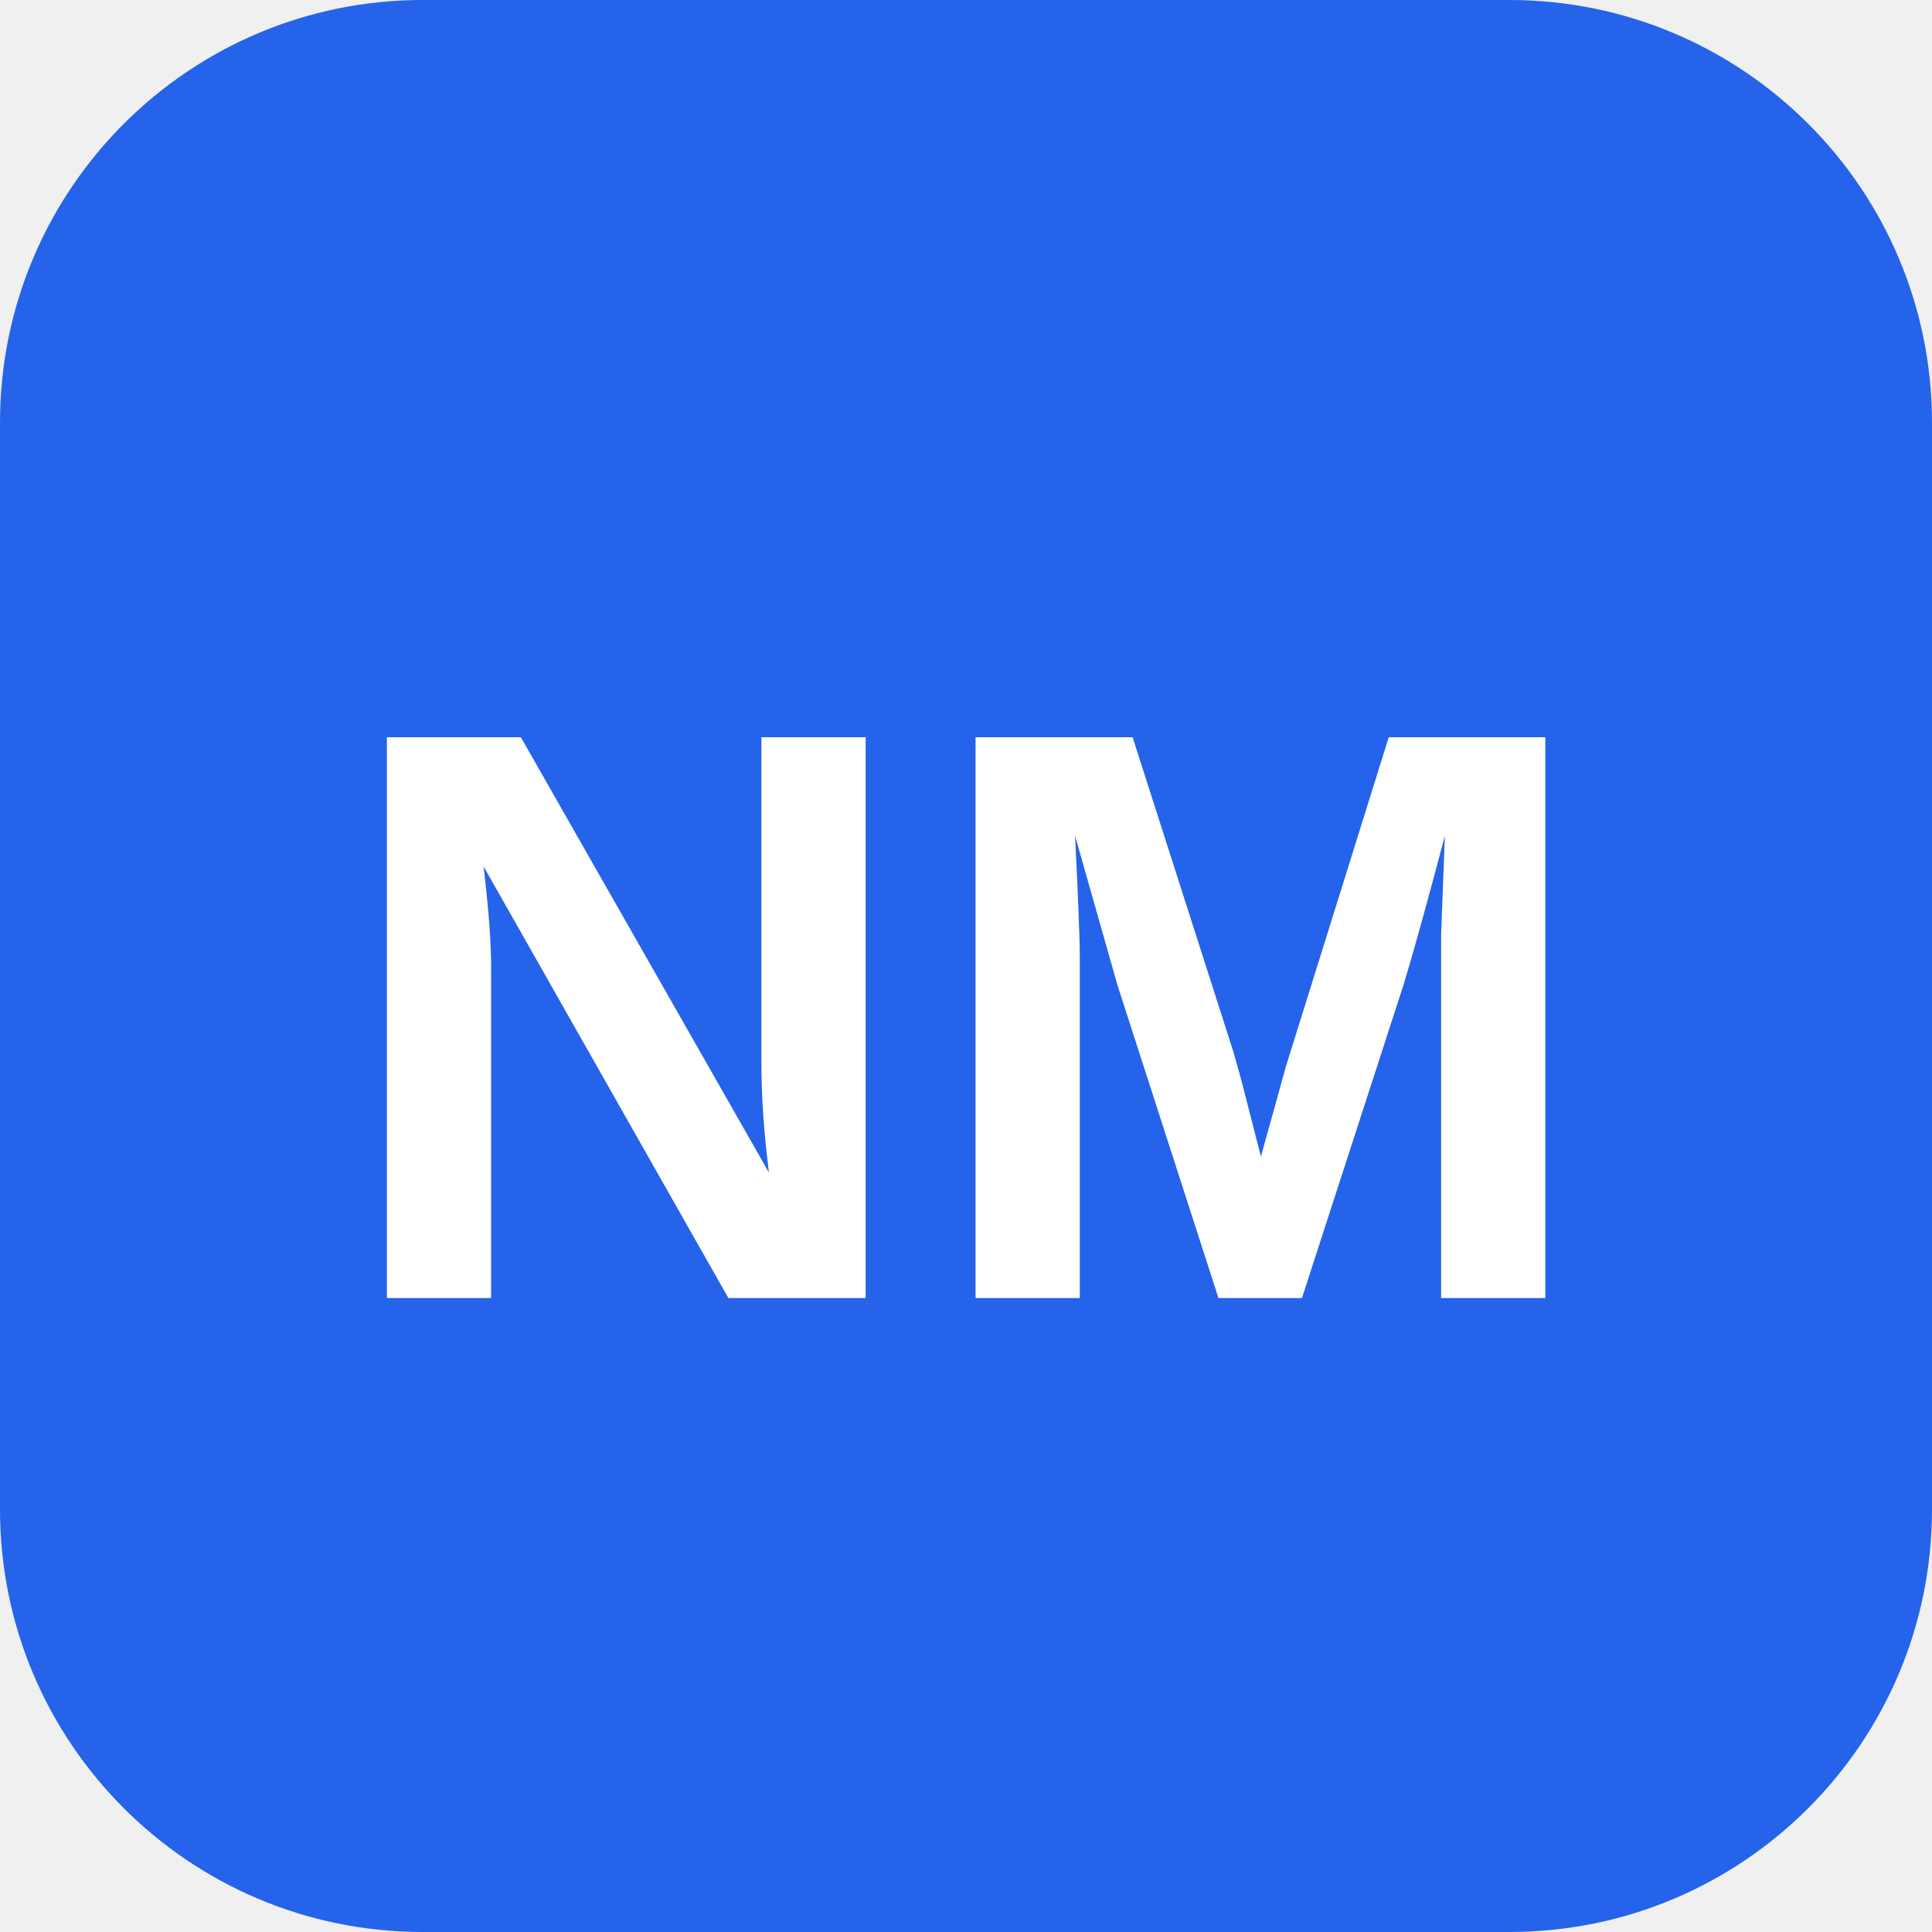
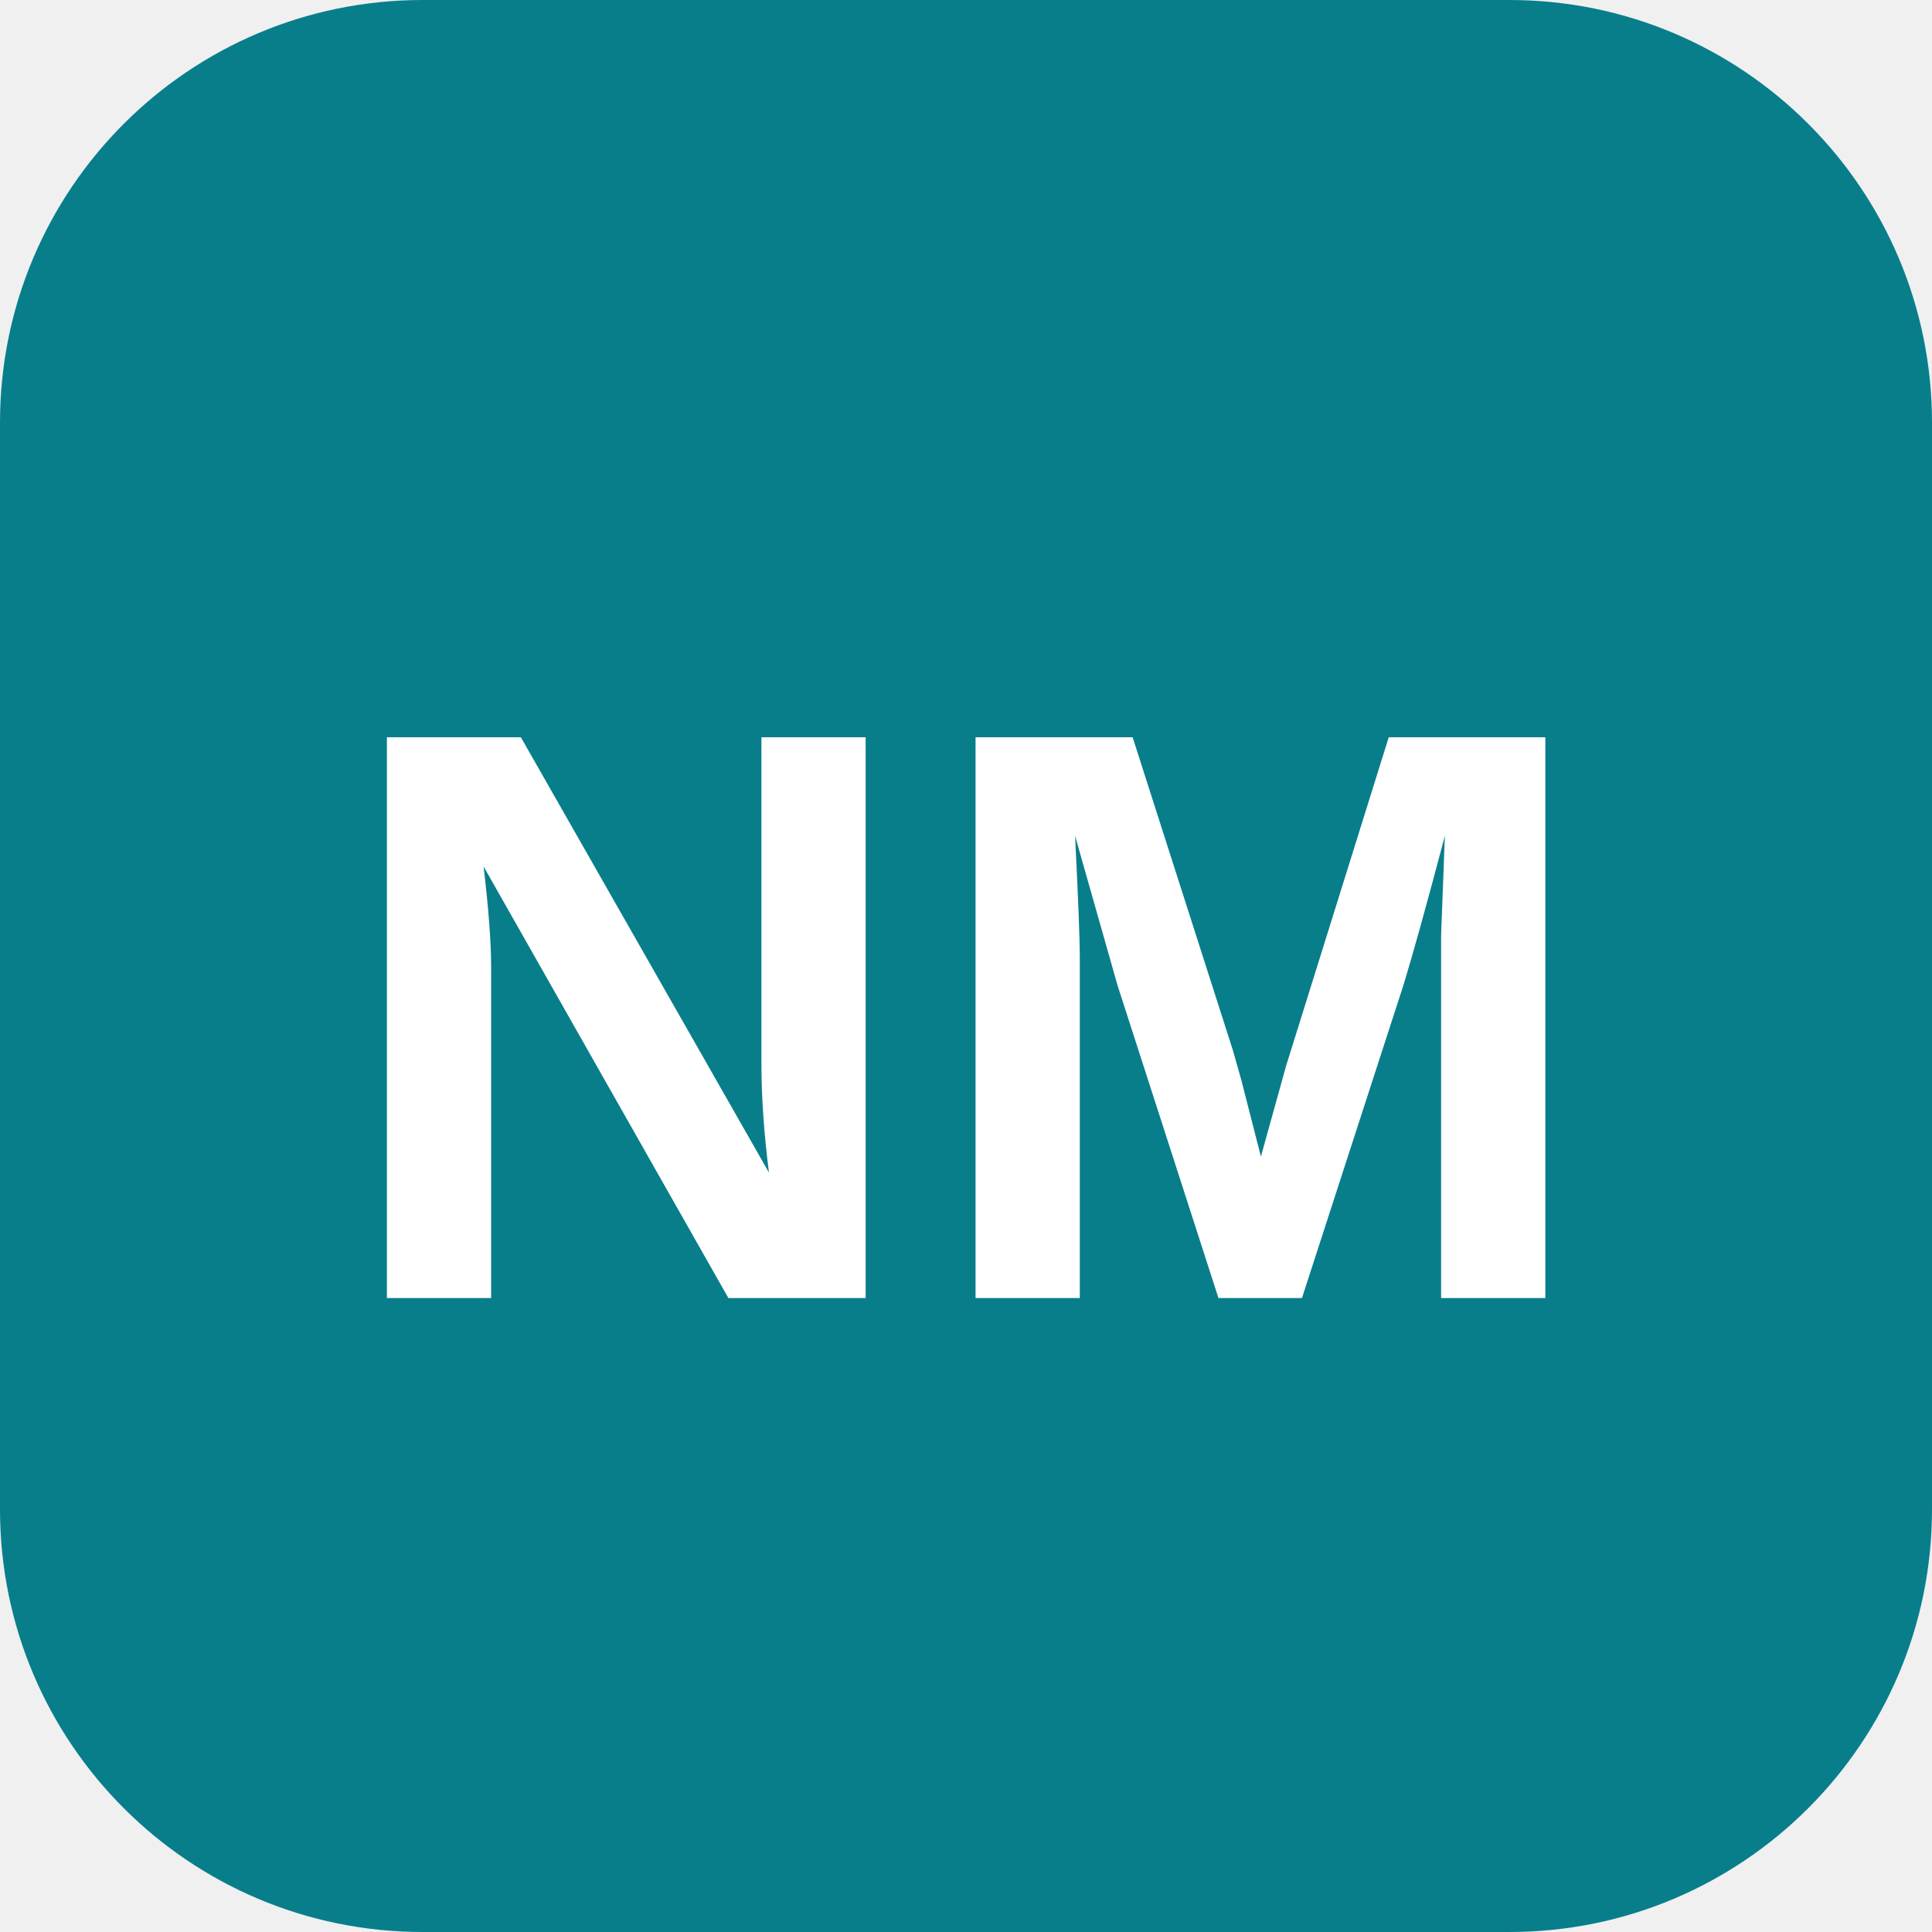
<svg xmlns="http://www.w3.org/2000/svg" viewBox="0 0 64 64">
-   <rect width="64" height="64" rx="14" fill="#2563eb" />
+   <rect width="64" height="64" rx="14" fill="#087e8b" />
  <text x="32" y="43" text-anchor="middle" fill="#fff" font-family="Arial, sans-serif" font-size="27" font-weight="700">NM</text>
</svg>
